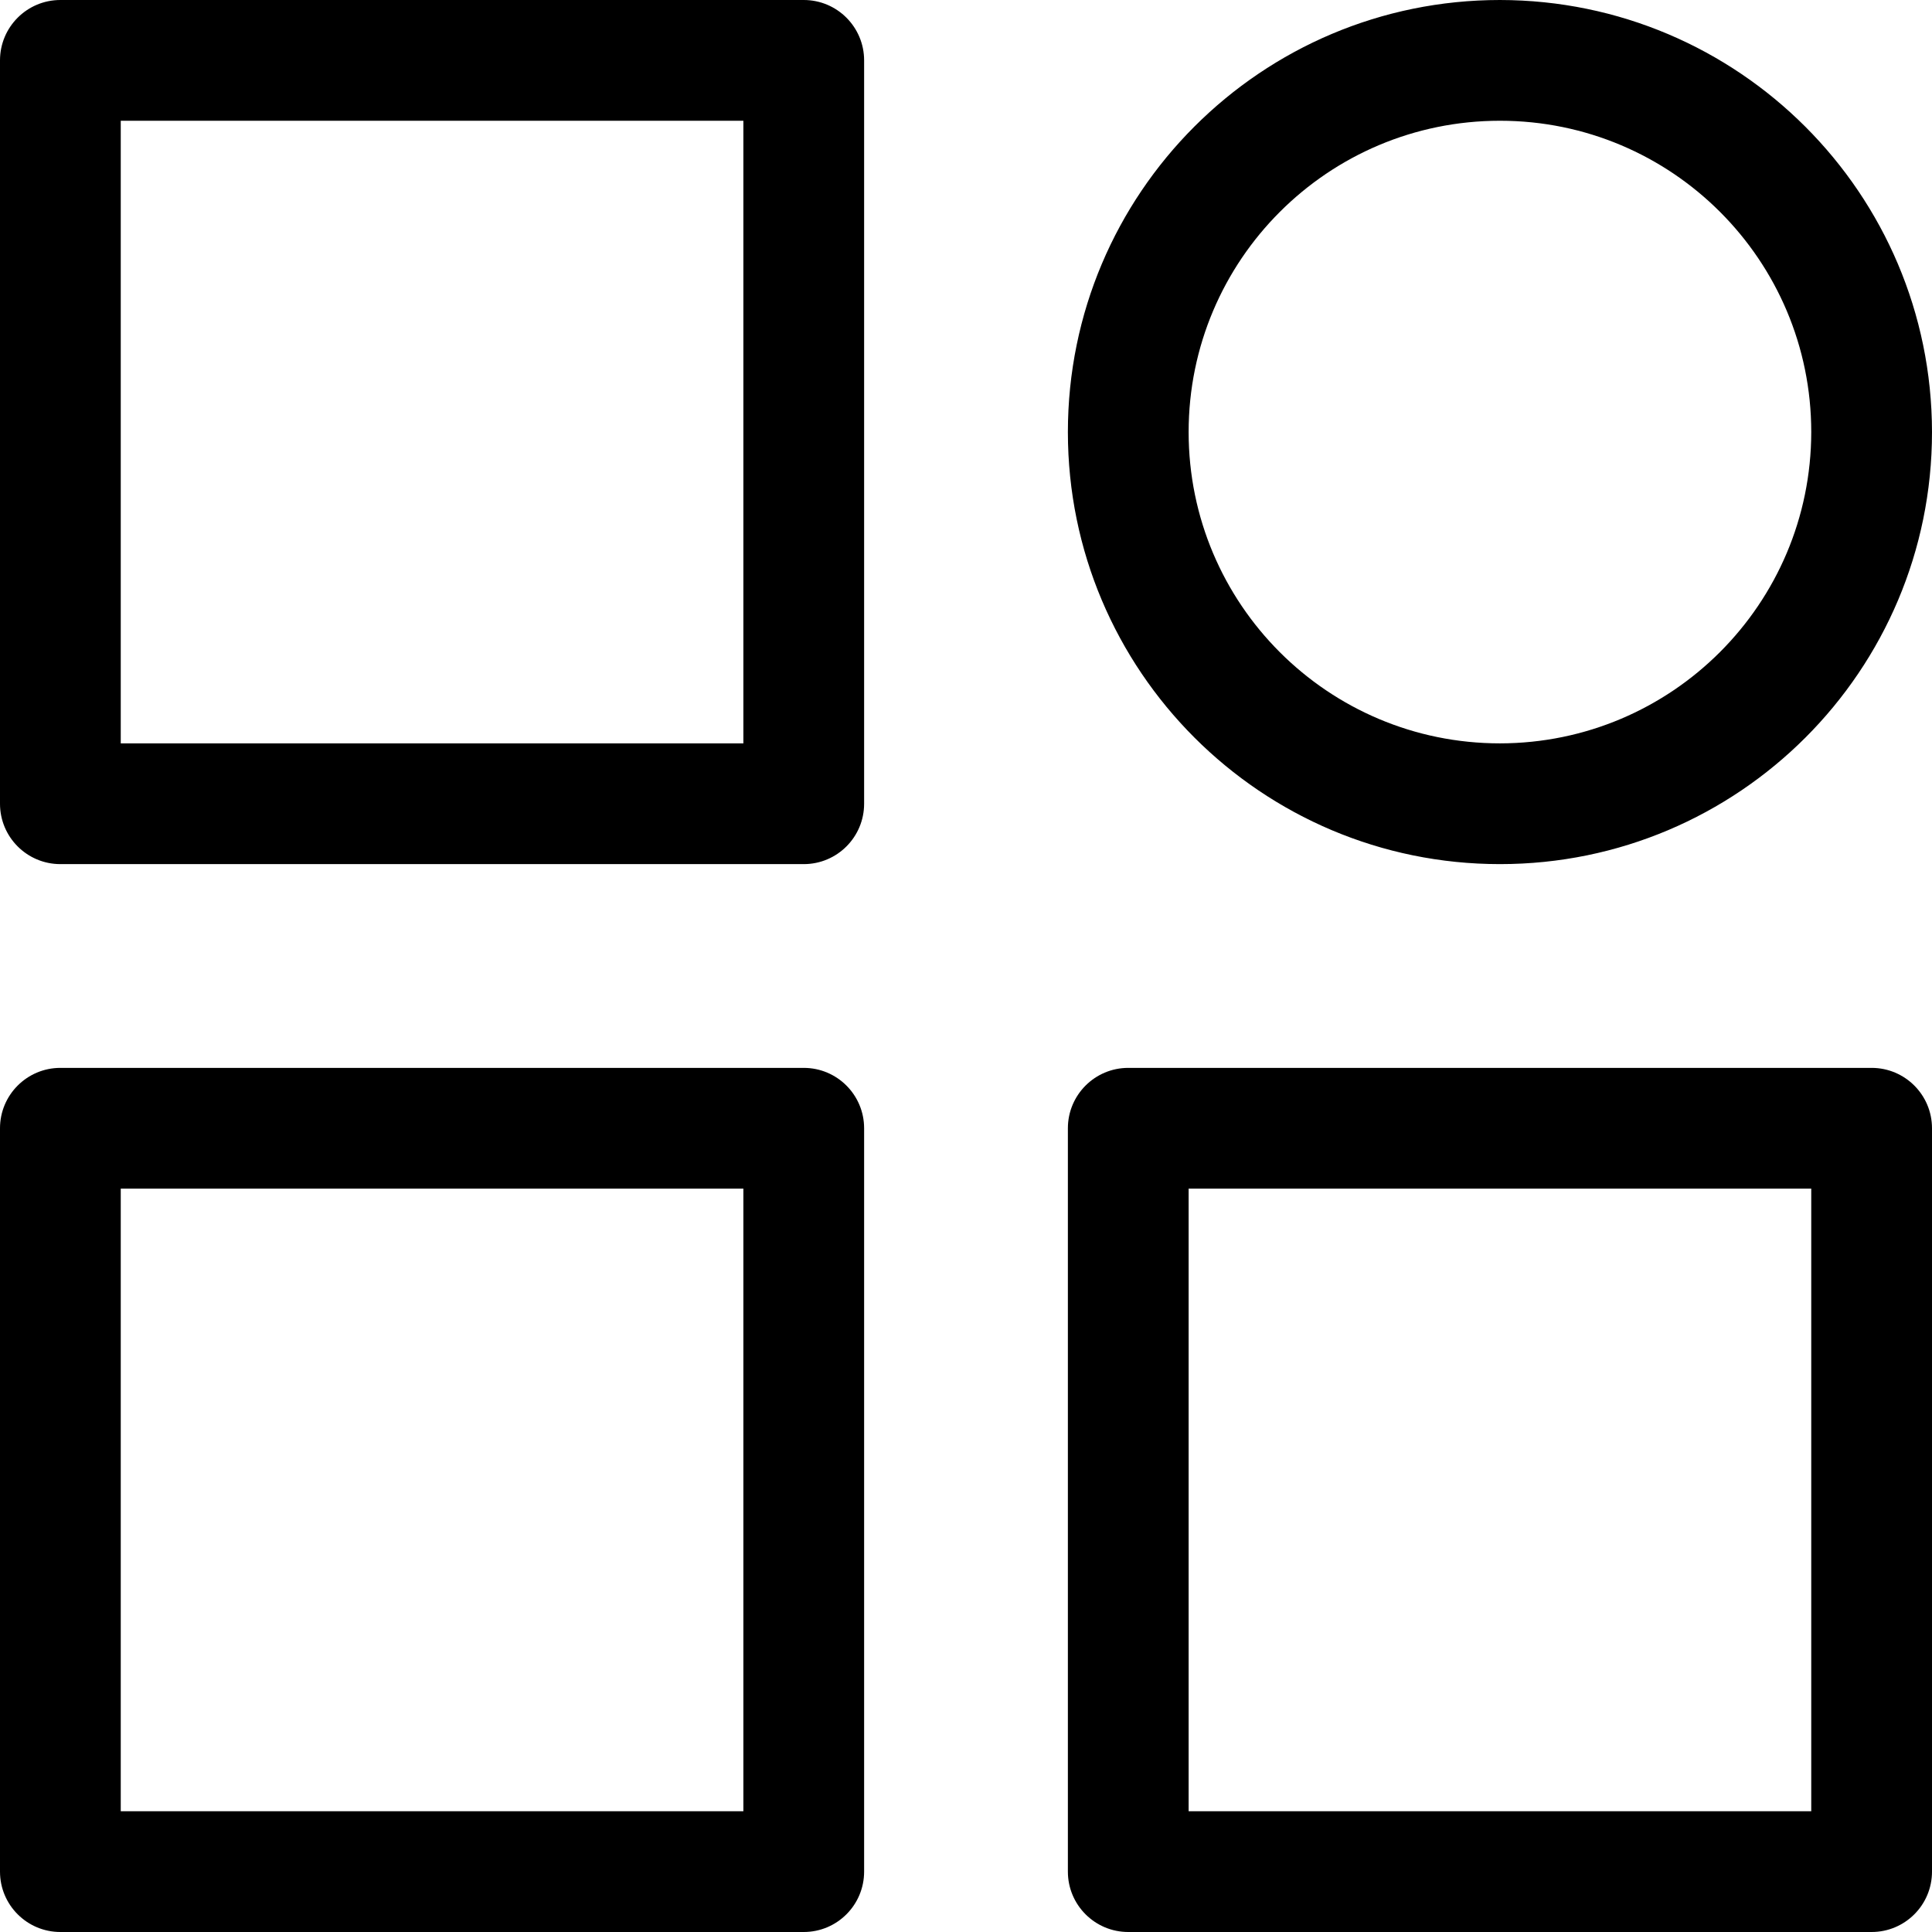
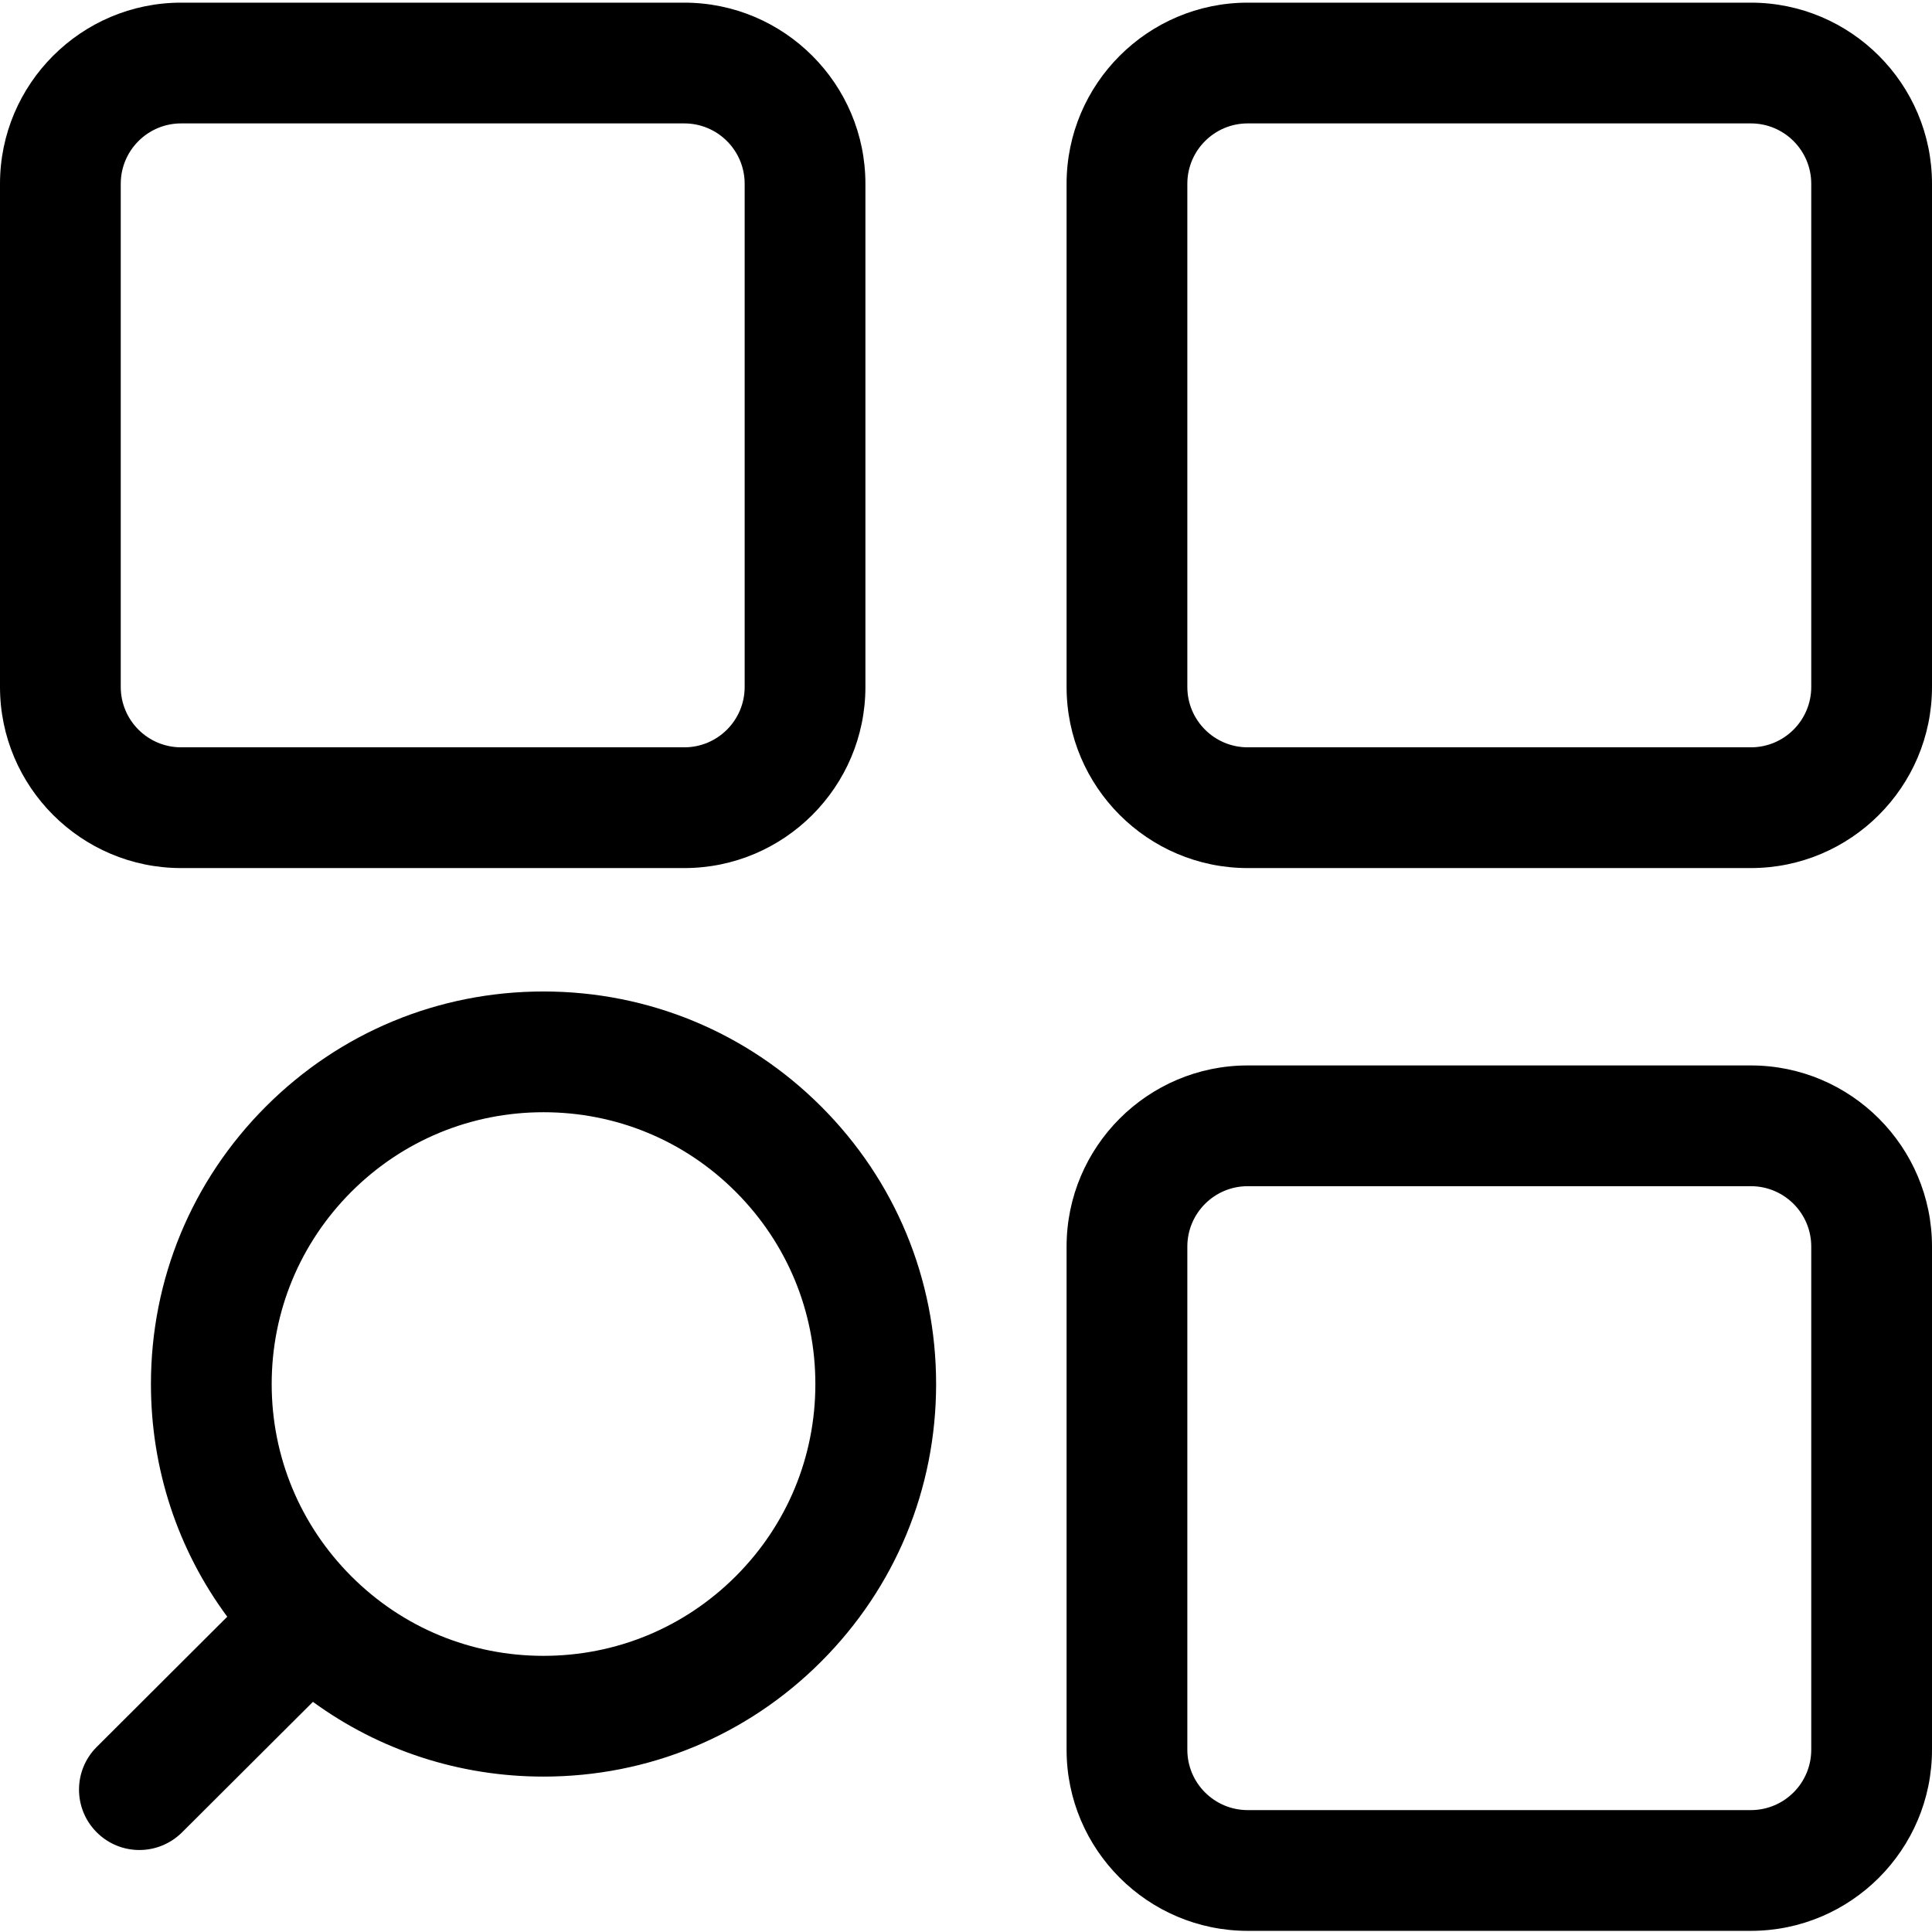
- <svg xmlns="http://www.w3.org/2000/svg" id="Layer_1" viewBox="0 0 512 512" data-name="Layer 1">
-   <path d="m16 229h197a16 16 0 0 0 16-16v-197a16 16 0 0 0 -16-16h-197a16 16 0 0 0 -16 16v197a16 16 0 0 0 16 16zm16-197h165v165h-165zm464 251h-197a16 16 0 0 0 -16 16v197a16 16 0 0 0 16 16h197a16 16 0 0 0 16-16v-197a16 16 0 0 0 -16-16zm-16 197h-165v-165h165zm-464 32h197a16 16 0 0 0 16-16v-197a16 16 0 0 0 -16-16h-197a16 16 0 0 0 -16 16v197a16 16 0 0 0 16 16zm16-197h165v165h-165zm365.5-315a114.5 114.5 0 1 0 114.5 114.5 114.629 114.629 0 0 0 -114.5-114.5zm0 197a82.5 82.5 0 1 1 82.5-82.5 82.593 82.593 0 0 1 -82.5 82.5z" />
+ <svg xmlns="http://www.w3.org/2000/svg" id="Layer_2" enable-background="new 0 0 32 32" viewBox="0 0 32 32">
+   <path d="m29 31.981h-8.334c-1.654 0-3-1.346-3-3v-8.334c0-1.654 1.346-3 3-3h8.334c1.654 0 3 1.346 3 3v8.334c0 1.655-1.346 3-3 3zm-8.334-12.334c-.552 0-1 .448-1 1v8.334c0 .552.448 1 1 1h8.334c.552 0 1-.448 1-1v-8.334c0-.552-.448-1-1-1zm-18.357 10.995c-.257 0-.513-.098-.708-.294-.39-.391-.39-1.024.002-1.414l2.161-2.156c-.821-1.11-1.264-2.448-1.264-3.854 0-1.737.677-3.37 1.905-4.598s2.859-1.904 4.597-1.904 3.37.677 4.598 1.904c1.229 1.228 1.905 2.86 1.905 4.598s-.677 3.37-1.905 4.598c-1.228 1.229-2.86 1.904-4.598 1.904-1.392 0-2.717-.435-3.819-1.238l-2.168 2.162c-.196.194-.451.292-.706.292zm6.693-12.22c-1.202 0-2.333.468-3.183 1.318-.85.851-1.319 1.982-1.319 3.184s.469 2.333 1.319 3.184 1.98 1.318 3.183 1.318 2.333-.468 3.184-1.318c.851-.851 1.319-1.981 1.319-3.184s-.469-2.333-1.319-3.184-1.981-1.318-3.184-1.318zm19.998-4.044h-8.334c-1.654 0-3-1.346-3-3v-8.334c0-1.654 1.346-3 3-3h8.334c1.654 0 3 1.346 3 3v8.334c0 1.654-1.346 3-3 3zm-8.334-12.334c-.552 0-1 .448-1 1v8.334c0 .552.448 1 1 1h8.334c.552 0 1-.448 1-1v-8.334c0-.552-.448-1-1-1zm-9.332 12.334h-8.334c-1.654 0-3-1.346-3-3v-8.334c0-1.654 1.346-3 3-3h8.334c1.654 0 3 1.346 3 3v8.334c0 1.654-1.346 3-3 3zm-8.334-12.334c-.552 0-1 .448-1 1v8.334c0 .552.448 1 1 1h8.334c.552 0 1-.448 1-1v-8.334c0-.552-.448-1-1-1z" />
</svg>
